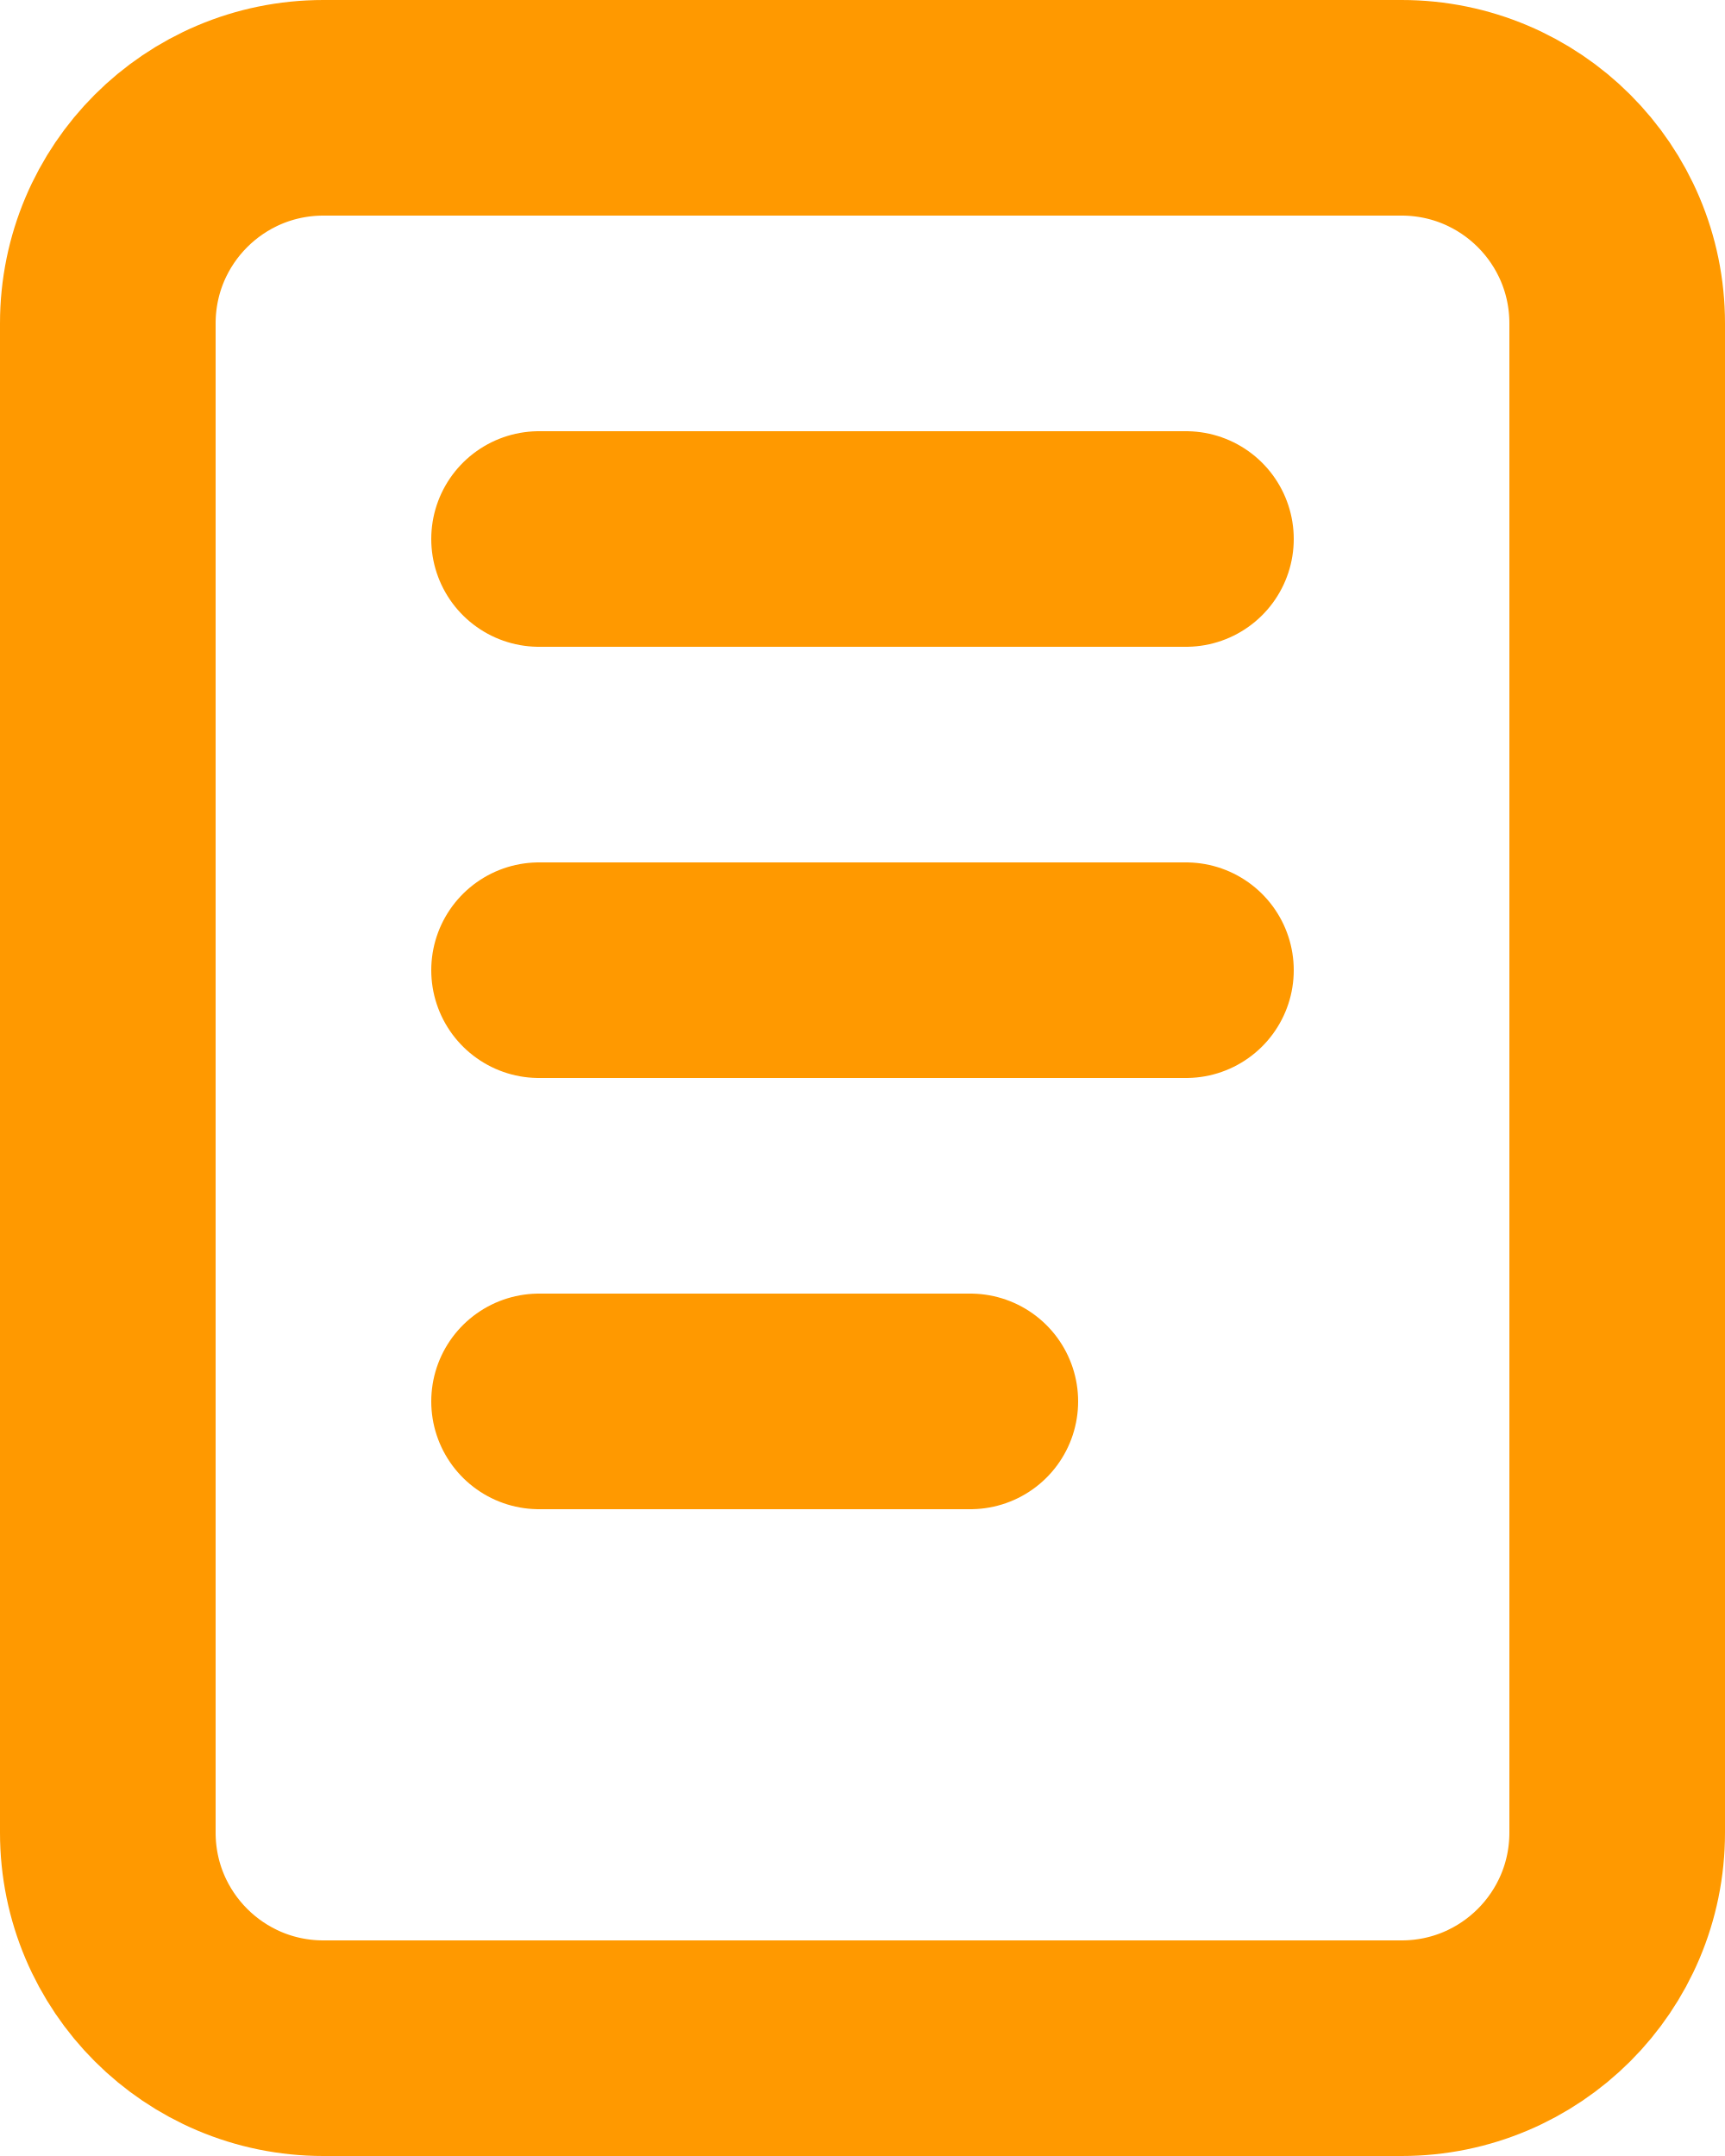
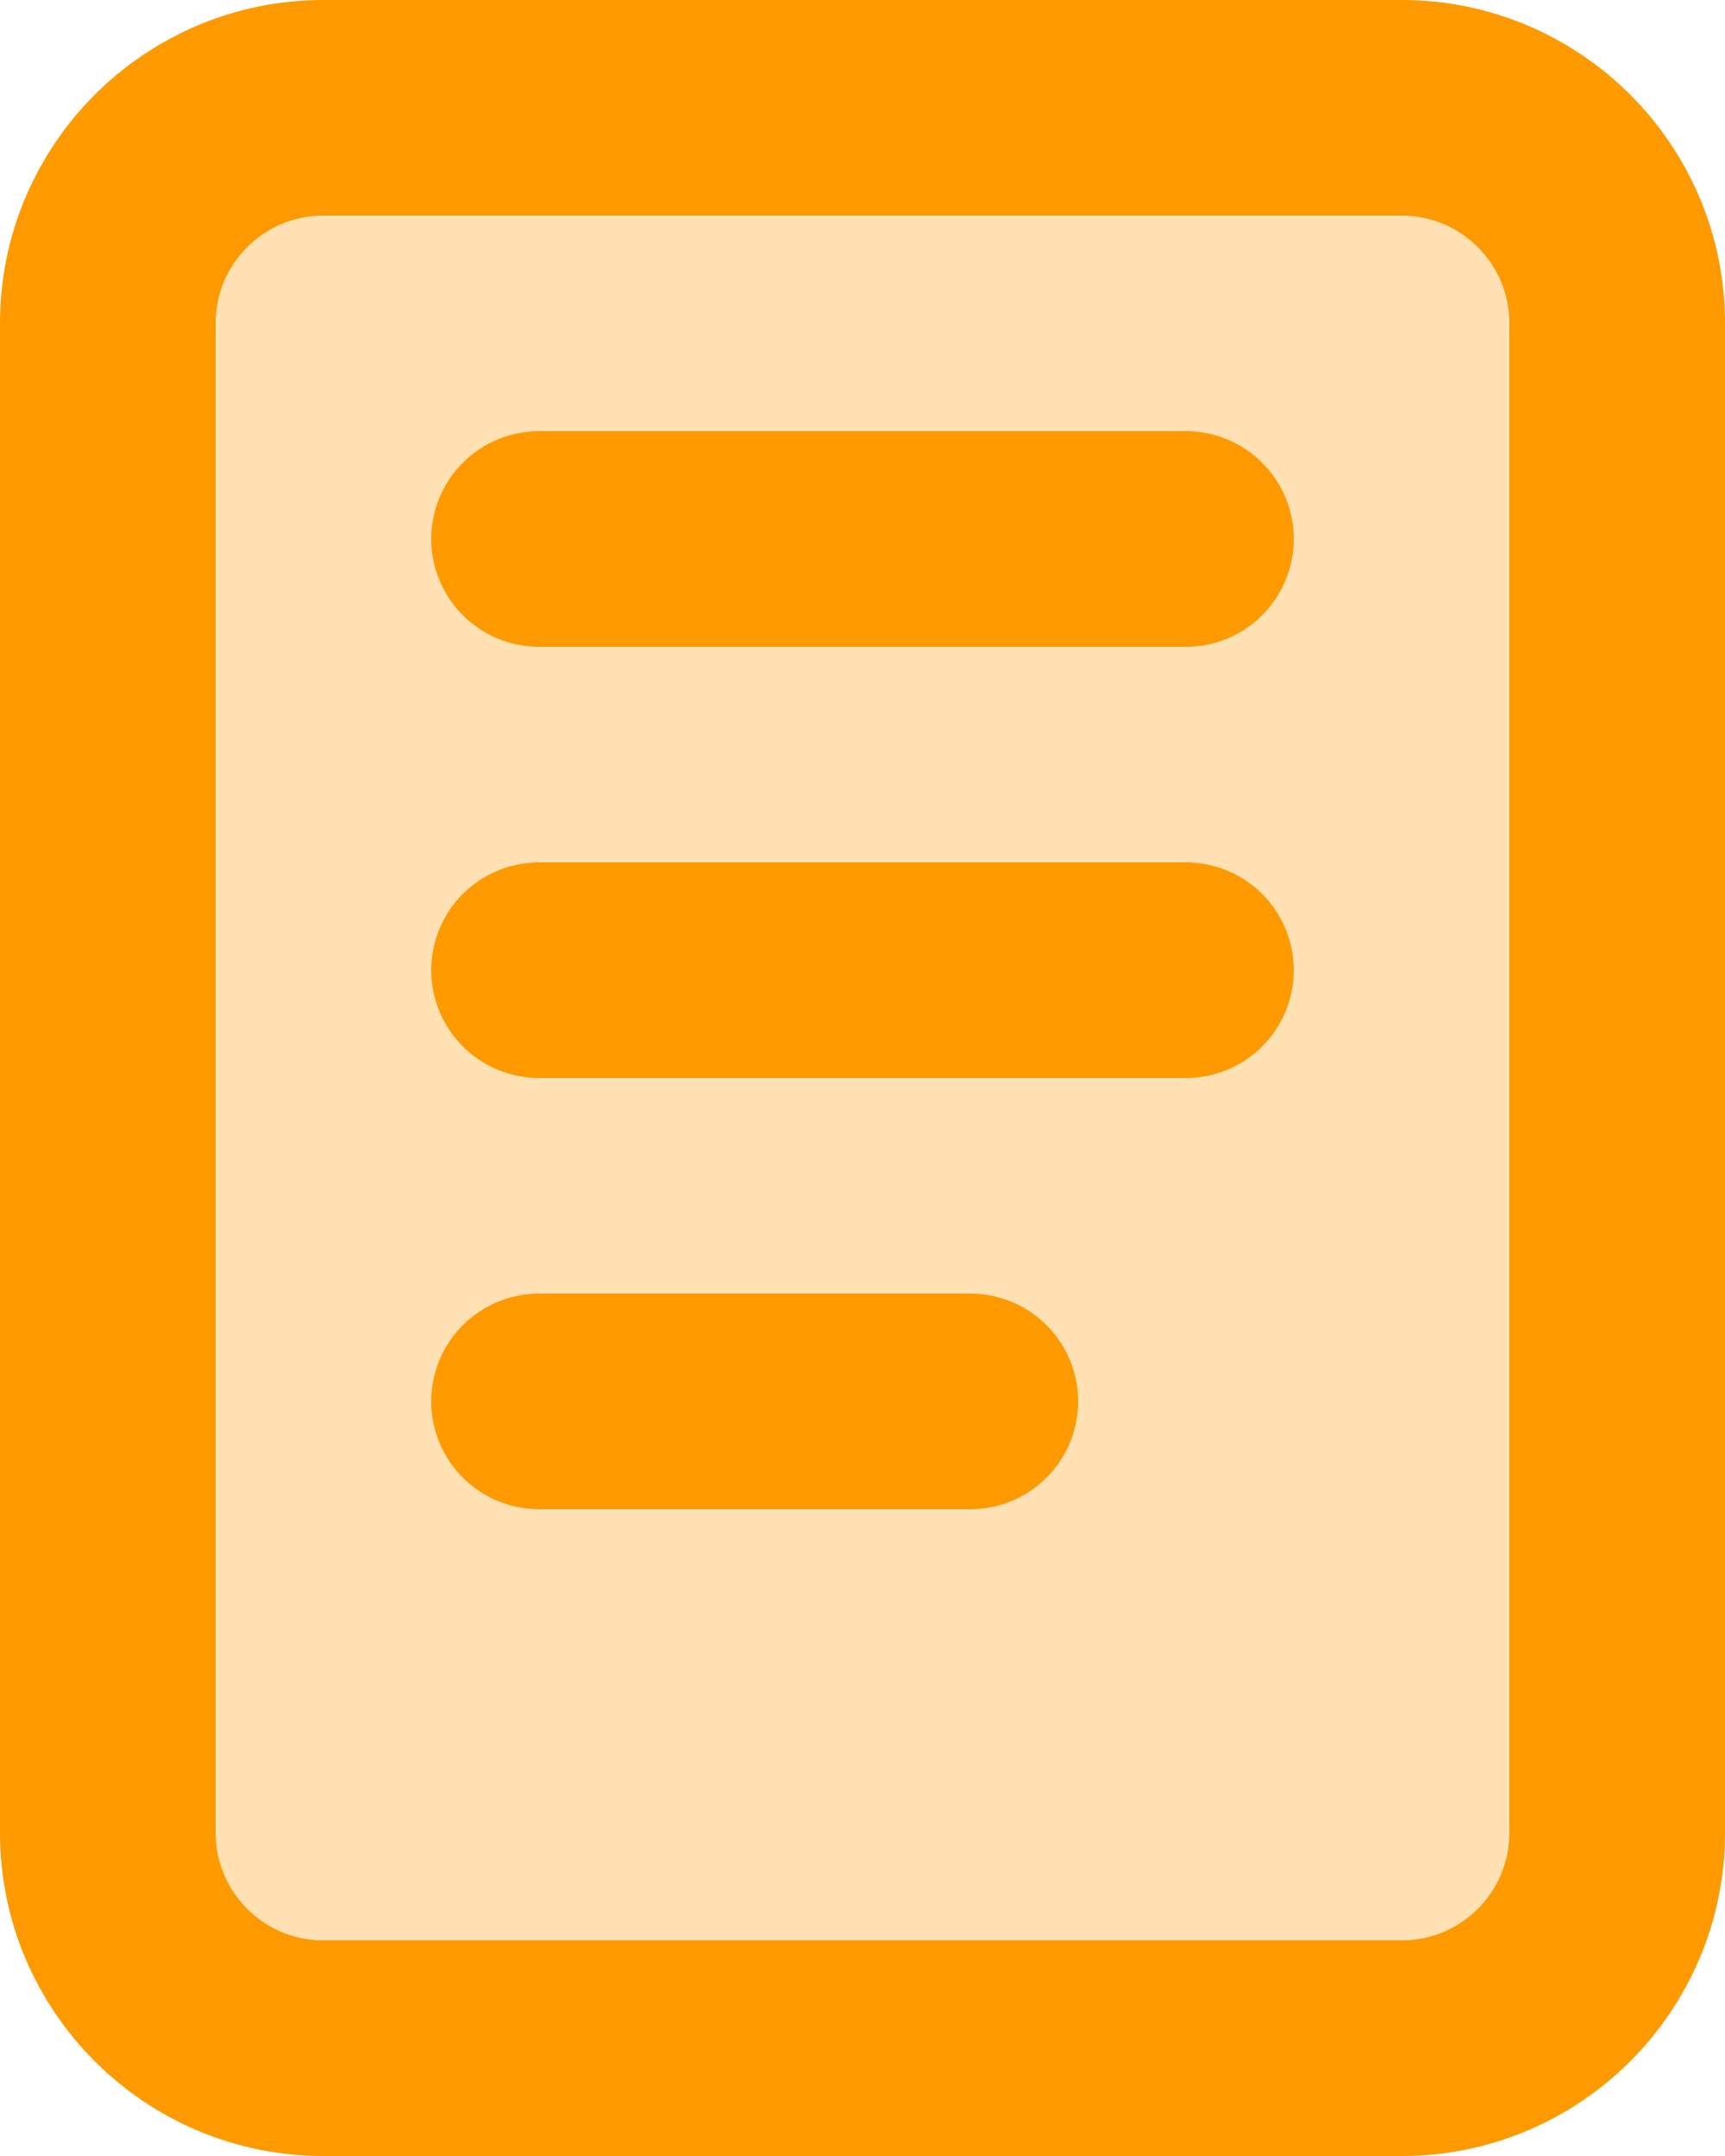
<svg xmlns="http://www.w3.org/2000/svg" width="16" height="20" viewBox="0 0 16 20" fill="none">
+   <path d="M3 1H13C14.105 1 15 1.895 15 3V17C15 18.105 14.105 19 13 19H3C1.895 19 1 18.105 1 17V3C1 1.895 1.895 1 3 1Z" fill="#FF9900" fill-opacity="0.3" />
  <path d="M5 5H11M5 9H11M5 13H9M3 1H13C14.105 1 15 1.895 15 3V17C15 18.105 14.105 19 13 19H3C1.895 19 1 18.105 1 17V3C1 1.895 1.895 1 3 1Z" stroke="#FF9900" stroke-width="2" stroke-linecap="round" stroke-linejoin="round" />
</svg>
